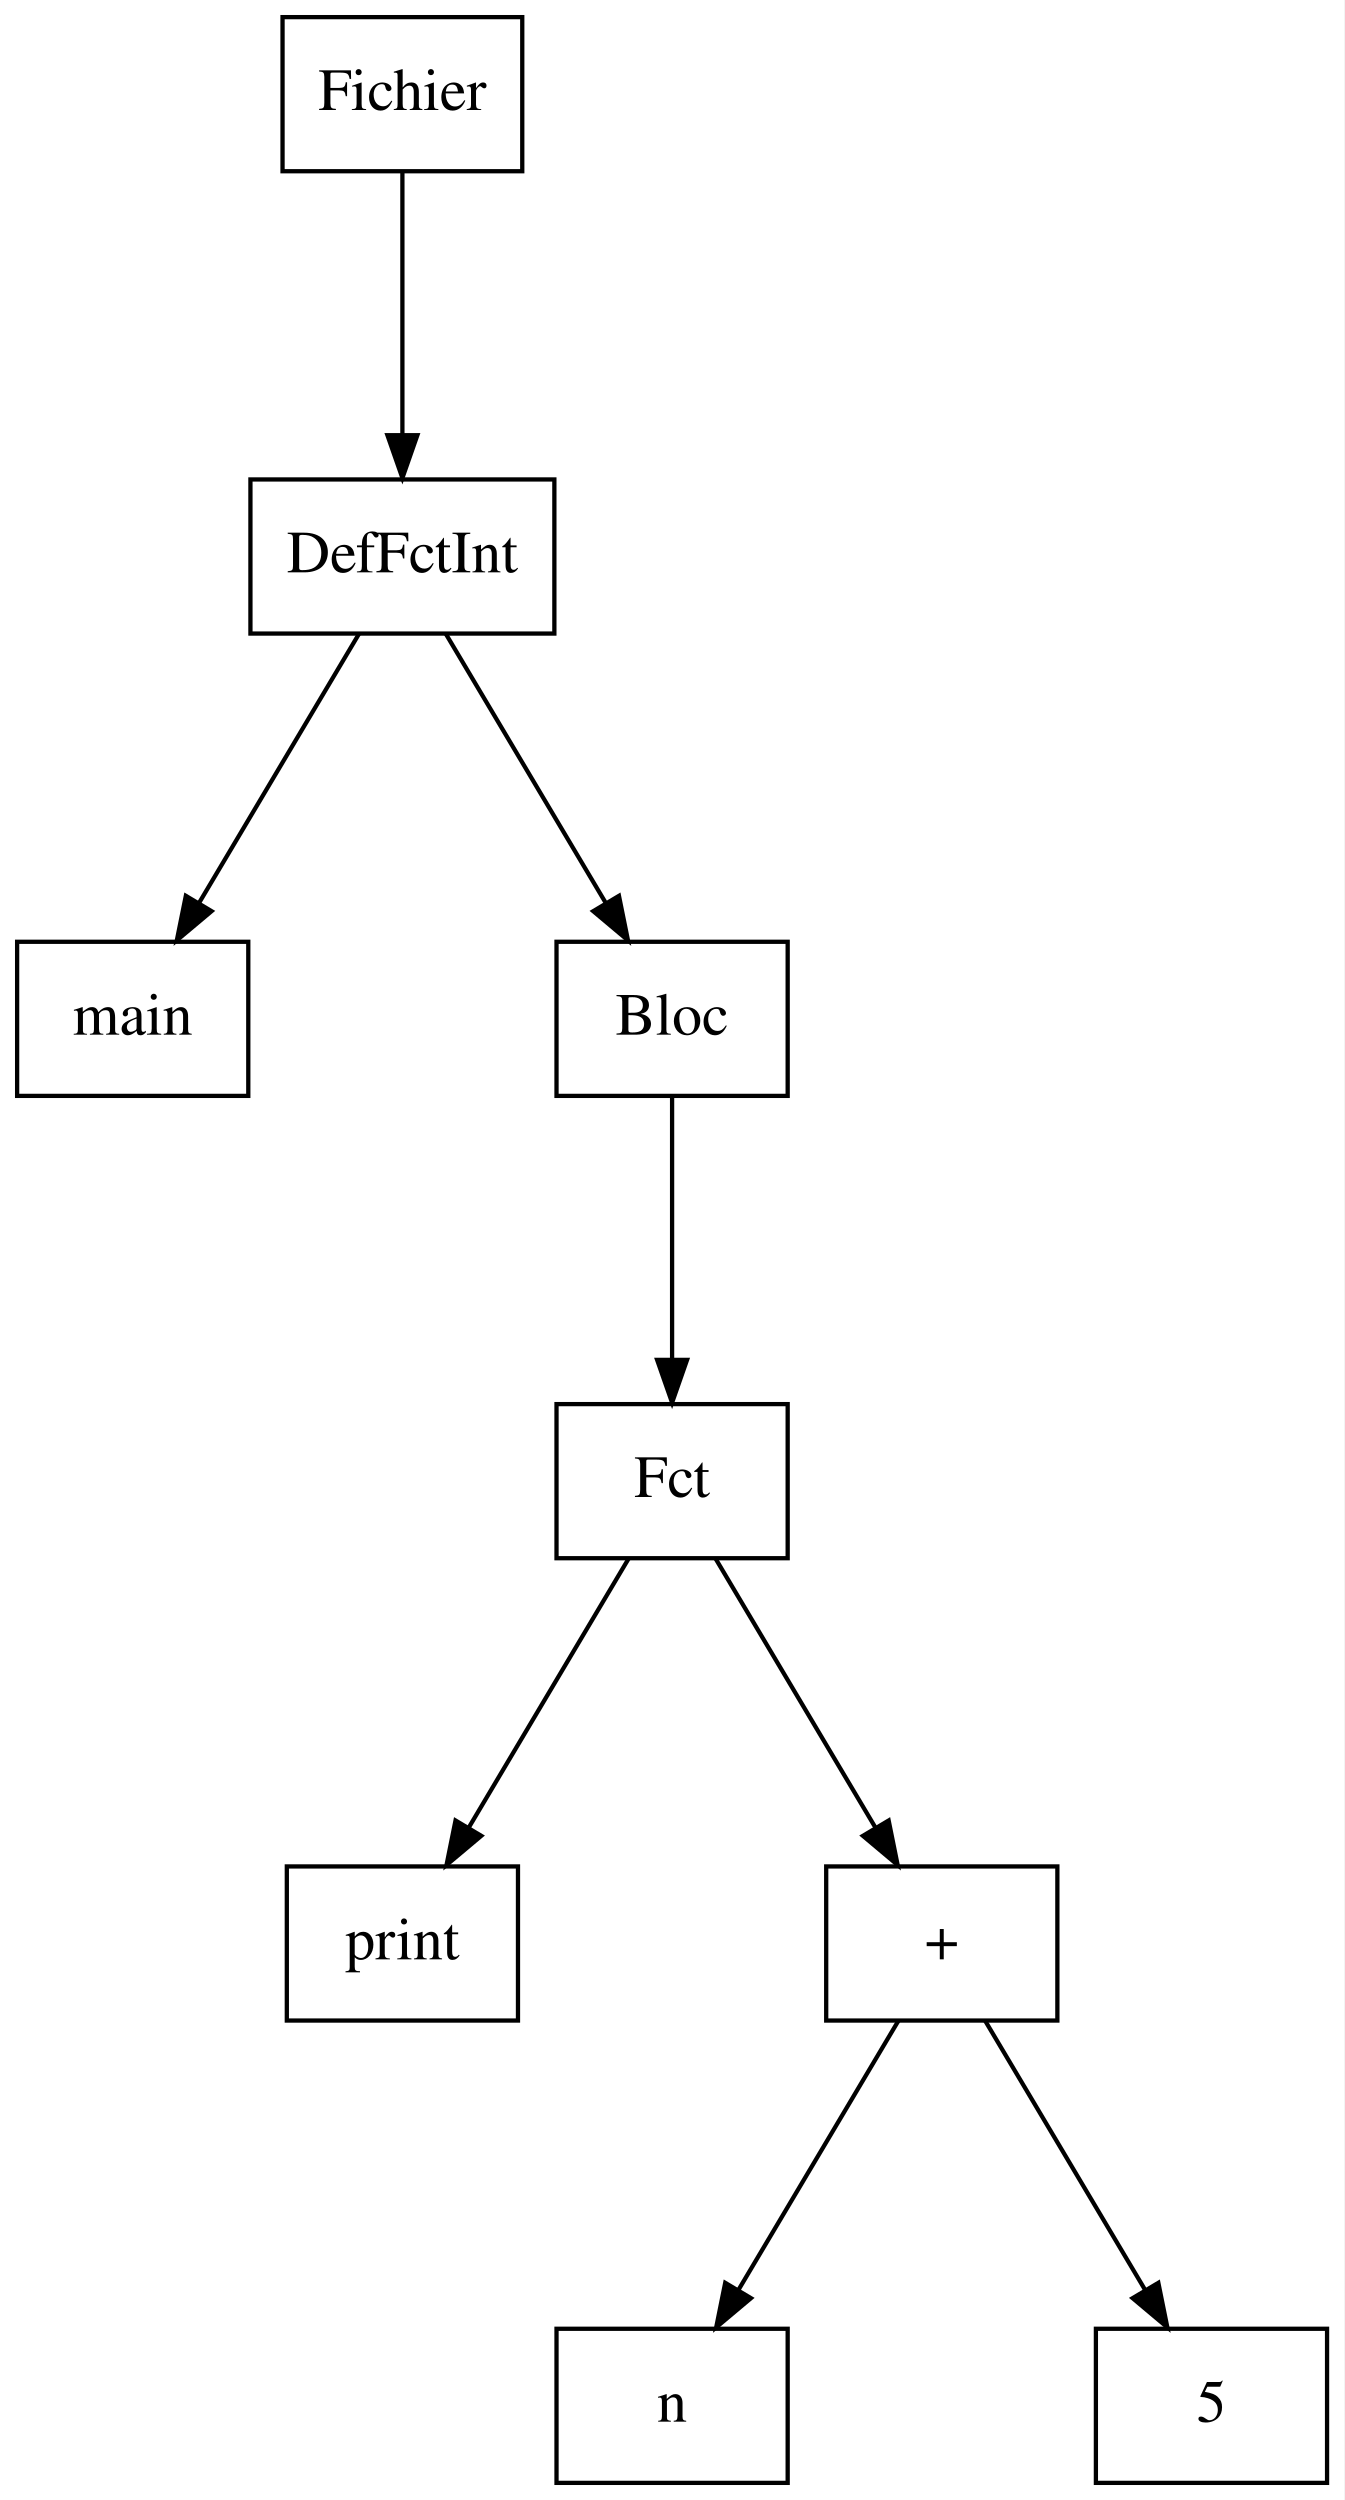
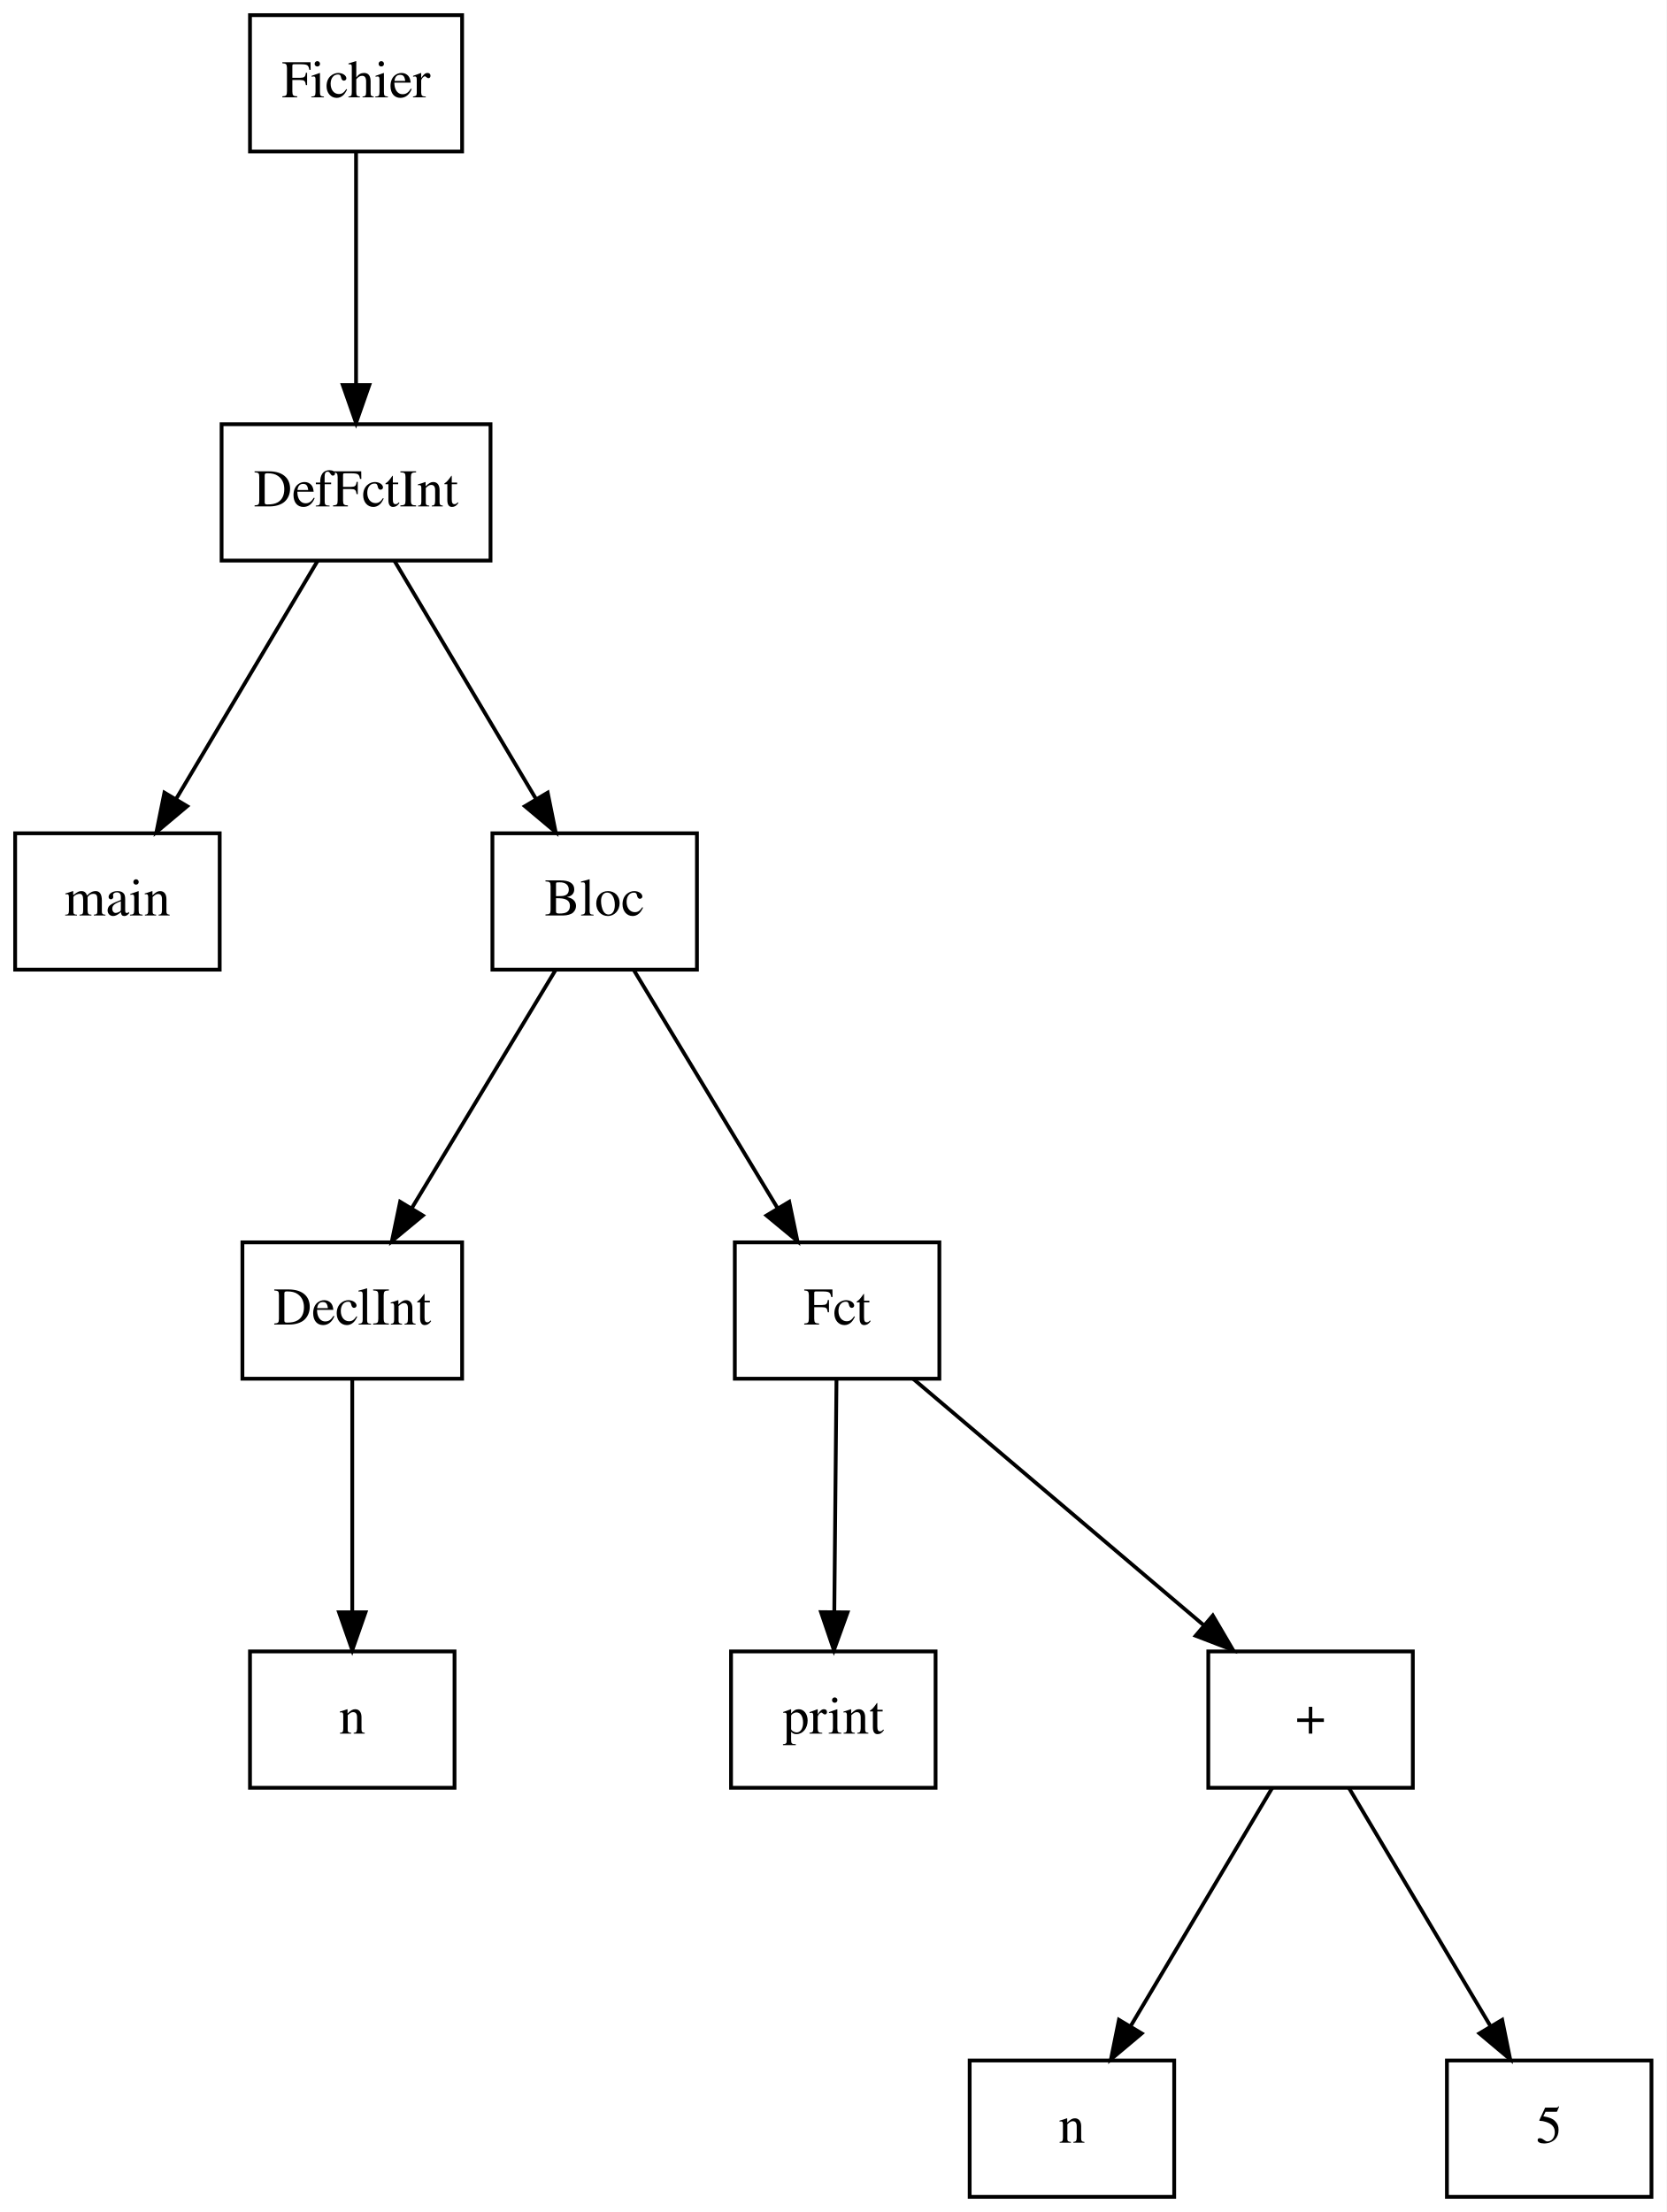
- <svg xmlns="http://www.w3.org/2000/svg" width="314pt" height="584pt" viewBox="0.00 0.00 314.00 584.00">
+ <svg xmlns="http://www.w3.org/2000/svg" width="440pt" height="584pt" viewBox="0.00 0.00 440.00 584.00">
  <g id="graph0" class="graph" transform="scale(1 1) rotate(0) translate(4 580)">
-     <polygon fill="white" stroke="transparent" points="-4,4 -4,-580 310,-580 310,4 -4,4" />
+     <polygon fill="white" stroke="transparent" points="-4,4 -4,-580 436,-580 436,4 -4,4" />
    <g id="node1" class="node">
      <polygon fill="none" stroke="black" points="118,-576 62,-576 62,-540 118,-540 118,-576" />
      <text text-anchor="middle" x="90" y="-554.3" font-family="Times,serif" font-size="14.00">Fichier</text>
    </g>
    <g id="node2" class="node">
      <polygon fill="none" stroke="black" points="125.5,-468 54.5,-468 54.5,-432 125.5,-432 125.5,-468" />
      <text text-anchor="middle" x="90" y="-446.3" font-family="Times,serif" font-size="14.00">DefFctInt</text>
    </g>
-     <g id="edge8" class="edge">
+     <g id="edge10" class="edge">
      <path fill="none" stroke="black" d="M90,-539.97C90,-523.38 90,-497.88 90,-478.43" />
      <polygon fill="black" stroke="black" points="93.5,-478.34 90,-468.34 86.5,-478.34 93.5,-478.34" />
    </g>
    <g id="node3" class="node">
      <polygon fill="none" stroke="black" points="54,-360 0,-360 0,-324 54,-324 54,-360" />
      <text text-anchor="middle" x="27" y="-338.3" font-family="Times,serif" font-size="14.00">main</text>
    </g>
    <g id="edge1" class="edge">
      <path fill="none" stroke="black" d="M79.88,-431.97C69.79,-414.99 54.16,-388.7 42.51,-369.09" />
      <polygon fill="black" stroke="black" points="45.42,-367.15 37.31,-360.34 39.41,-370.73 45.42,-367.15" />
    </g>
    <g id="node4" class="node">
      <polygon fill="none" stroke="black" points="180,-360 126,-360 126,-324 180,-324 180,-360" />
      <text text-anchor="middle" x="153" y="-338.3" font-family="Times,serif" font-size="14.00">Bloc</text>
    </g>
-     <g id="edge7" class="edge">
+     <g id="edge9" class="edge">
      <path fill="none" stroke="black" d="M100.12,-431.97C110.21,-414.99 125.84,-388.7 137.49,-369.09" />
      <polygon fill="black" stroke="black" points="140.59,-370.73 142.69,-360.34 134.58,-367.15 140.59,-370.73" />
    </g>
    <g id="node5" class="node">
-       <polygon fill="none" stroke="black" points="180,-252 126,-252 126,-216 180,-216 180,-252" />
-       <text text-anchor="middle" x="153" y="-230.3" font-family="Times,serif" font-size="14.00">Fct</text>
+       <polygon fill="none" stroke="black" points="118,-252 60,-252 60,-216 118,-216 118,-252" />
+       <text text-anchor="middle" x="89" y="-230.3" font-family="Times,serif" font-size="14.00">DeclInt</text>
+     </g>
+     <g id="edge3" class="edge">
+       <path fill="none" stroke="black" d="M142.72,-323.97C132.47,-306.99 116.59,-280.7 104.75,-261.09" />
+       <polygon fill="black" stroke="black" points="107.63,-259.09 99.47,-252.34 101.64,-262.71 107.63,-259.09" />
+     </g>
+     <g id="node7" class="node">
+       <polygon fill="none" stroke="black" points="244,-252 190,-252 190,-216 244,-216 244,-252" />
+       <text text-anchor="middle" x="217" y="-230.3" font-family="Times,serif" font-size="14.00">Fct</text>
+     </g>
+     <g id="edge8" class="edge">
+       <path fill="none" stroke="black" d="M163.28,-323.97C173.53,-306.99 189.41,-280.7 201.25,-261.09" />
+       <polygon fill="black" stroke="black" points="204.36,-262.71 206.53,-252.34 198.37,-259.09 204.36,-262.71" />
+     </g>
+     <g id="node6" class="node">
+       <polygon fill="none" stroke="black" points="116,-144 62,-144 62,-108 116,-108 116,-144" />
+       <text text-anchor="middle" x="89" y="-122.3" font-family="Times,serif" font-size="14.00">n</text>
+     </g>
+     <g id="edge2" class="edge">
+       <path fill="none" stroke="black" d="M89,-215.97C89,-199.38 89,-173.88 89,-154.43" />
+       <polygon fill="black" stroke="black" points="92.5,-154.34 89,-144.34 85.5,-154.34 92.5,-154.34" />
+     </g>
+     <g id="node8" class="node">
+       <polygon fill="none" stroke="black" points="243,-144 189,-144 189,-108 243,-108 243,-144" />
+       <text text-anchor="middle" x="216" y="-122.3" font-family="Times,serif" font-size="14.00">print</text>
+     </g>
+     <g id="edge4" class="edge">
+       <path fill="none" stroke="black" d="M216.84,-215.97C216.68,-199.38 216.44,-173.88 216.26,-154.43" />
+       <polygon fill="black" stroke="black" points="219.76,-154.31 216.16,-144.34 212.76,-154.37 219.76,-154.31" />
+     </g>
+     <g id="node9" class="node">
+       <polygon fill="none" stroke="black" points="369,-144 315,-144 315,-108 369,-108 369,-144" />
+       <text text-anchor="middle" x="342" y="-122.3" font-family="Times,serif" font-size="14.00">+</text>
+     </g>
+     <g id="edge7" class="edge">
+       <path fill="none" stroke="black" d="M237.08,-215.97C257.83,-198.38 290.37,-170.78 313.71,-150.99" />
+       <polygon fill="black" stroke="black" points="316.19,-153.48 321.55,-144.34 311.66,-148.14 316.19,-153.48" />
+     </g>
+     <g id="node10" class="node">
+       <polygon fill="none" stroke="black" points="306,-36 252,-36 252,0 306,0 306,-36" />
+       <text text-anchor="middle" x="279" y="-14.3" font-family="Times,serif" font-size="14.00">n</text>
+     </g>
+     <g id="edge5" class="edge">
+       <path fill="none" stroke="black" d="M331.88,-107.97C321.79,-90.99 306.16,-64.7 294.51,-45.09" />
+       <polygon fill="black" stroke="black" points="297.42,-43.15 289.31,-36.34 291.41,-46.73 297.42,-43.15" />
+     </g>
+     <g id="node11" class="node">
+       <polygon fill="none" stroke="black" points="432,-36 378,-36 378,0 432,0 432,-36" />
+       <text text-anchor="middle" x="405" y="-14.3" font-family="Times,serif" font-size="14.00">5</text>
    </g>
    <g id="edge6" class="edge">
-       <path fill="none" stroke="black" d="M153,-323.97C153,-307.38 153,-281.88 153,-262.43" />
-       <polygon fill="black" stroke="black" points="156.5,-262.34 153,-252.34 149.5,-262.34 156.5,-262.34" />
-     </g>
-     <g id="node6" class="node">
-       <polygon fill="none" stroke="black" points="117,-144 63,-144 63,-108 117,-108 117,-144" />
-       <text text-anchor="middle" x="90" y="-122.3" font-family="Times,serif" font-size="14.00">print</text>
-     </g>
-     <g id="edge2" class="edge">
-       <path fill="none" stroke="black" d="M142.88,-215.97C132.79,-198.99 117.16,-172.7 105.51,-153.09" />
-       <polygon fill="black" stroke="black" points="108.42,-151.15 100.31,-144.34 102.41,-154.73 108.42,-151.15" />
-     </g>
-     <g id="node7" class="node">
-       <polygon fill="none" stroke="black" points="243,-144 189,-144 189,-108 243,-108 243,-144" />
-       <text text-anchor="middle" x="216" y="-122.3" font-family="Times,serif" font-size="14.00">+</text>
-     </g>
-     <g id="edge5" class="edge">
-       <path fill="none" stroke="black" d="M163.12,-215.97C173.21,-198.99 188.84,-172.7 200.49,-153.09" />
-       <polygon fill="black" stroke="black" points="203.59,-154.73 205.69,-144.34 197.58,-151.15 203.59,-154.73" />
-     </g>
-     <g id="node8" class="node">
-       <polygon fill="none" stroke="black" points="180,-36 126,-36 126,0 180,0 180,-36" />
-       <text text-anchor="middle" x="153" y="-14.3" font-family="Times,serif" font-size="14.00">n</text>
-     </g>
-     <g id="edge3" class="edge">
-       <path fill="none" stroke="black" d="M205.88,-107.97C195.79,-90.99 180.16,-64.7 168.51,-45.09" />
-       <polygon fill="black" stroke="black" points="171.42,-43.15 163.31,-36.34 165.41,-46.73 171.42,-43.15" />
-     </g>
-     <g id="node9" class="node">
-       <polygon fill="none" stroke="black" points="306,-36 252,-36 252,0 306,0 306,-36" />
-       <text text-anchor="middle" x="279" y="-14.3" font-family="Times,serif" font-size="14.00">5</text>
-     </g>
-     <g id="edge4" class="edge">
-       <path fill="none" stroke="black" d="M226.12,-107.97C236.21,-90.99 251.84,-64.7 263.49,-45.09" />
-       <polygon fill="black" stroke="black" points="266.59,-46.73 268.69,-36.34 260.58,-43.15 266.59,-46.73" />
+       <path fill="none" stroke="black" d="M352.12,-107.97C362.21,-90.99 377.84,-64.7 389.49,-45.09" />
+       <polygon fill="black" stroke="black" points="392.59,-46.73 394.69,-36.34 386.58,-43.15 392.59,-46.73" />
    </g>
  </g>
</svg>
